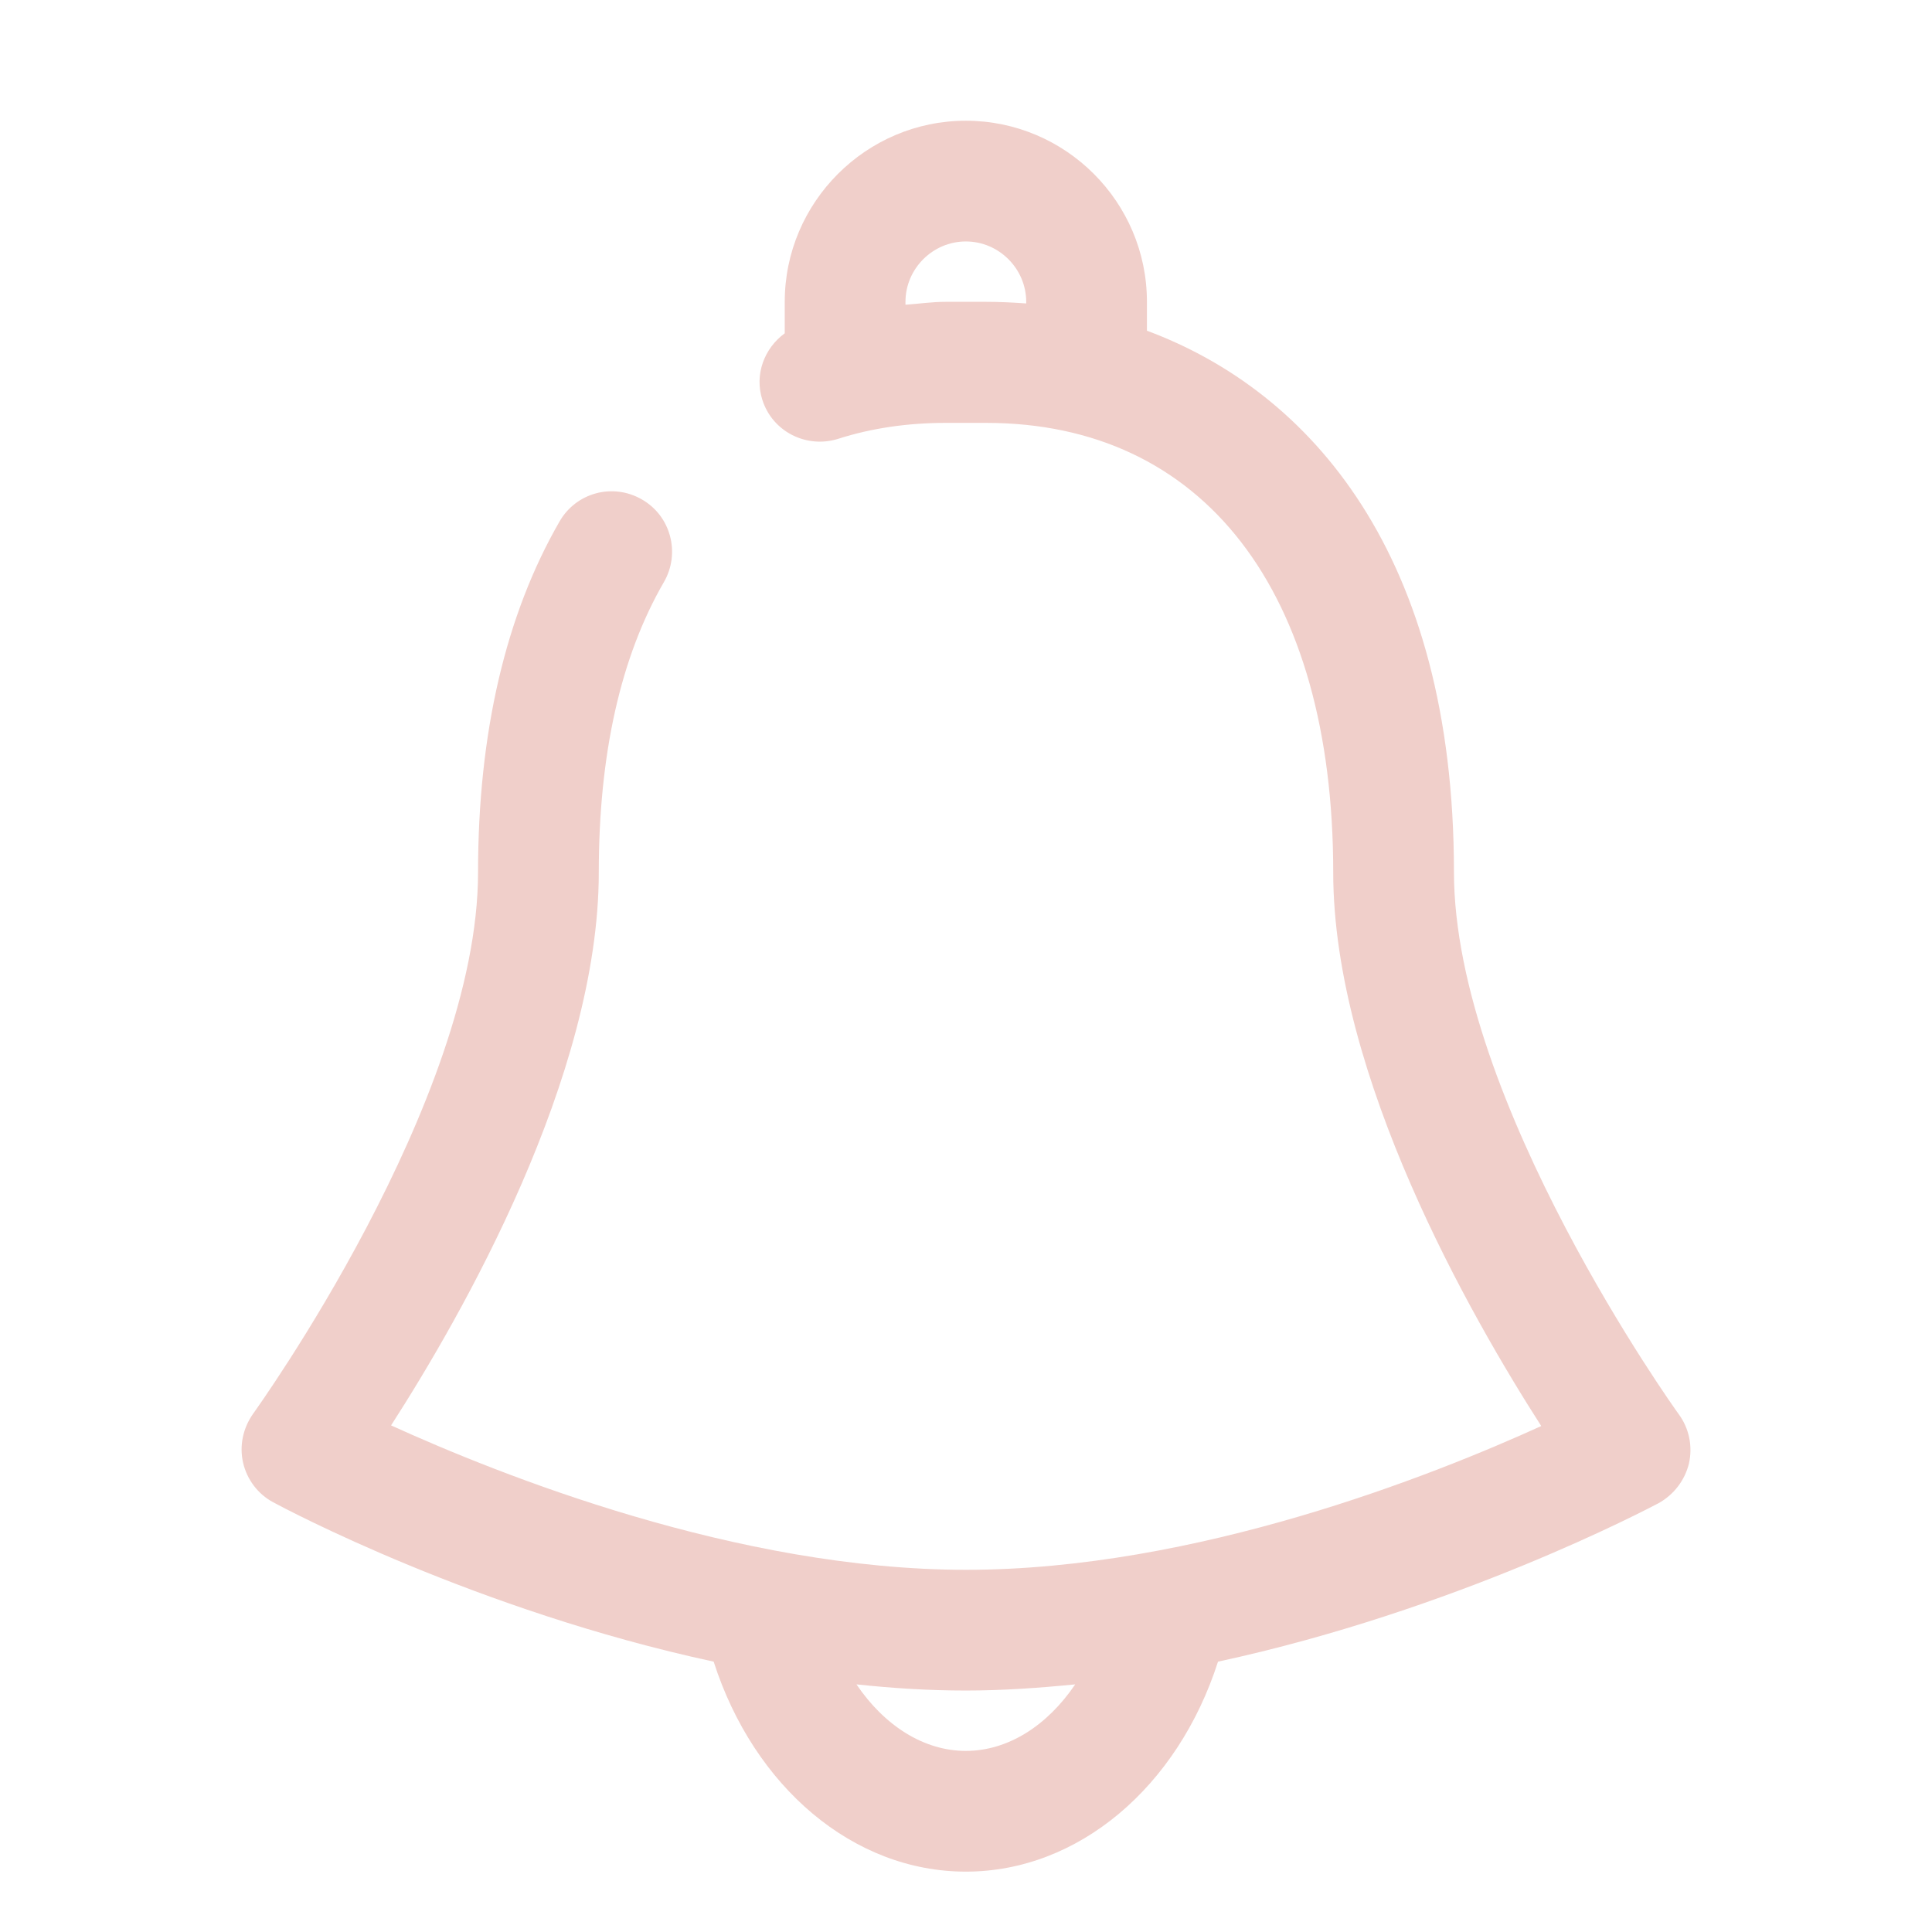
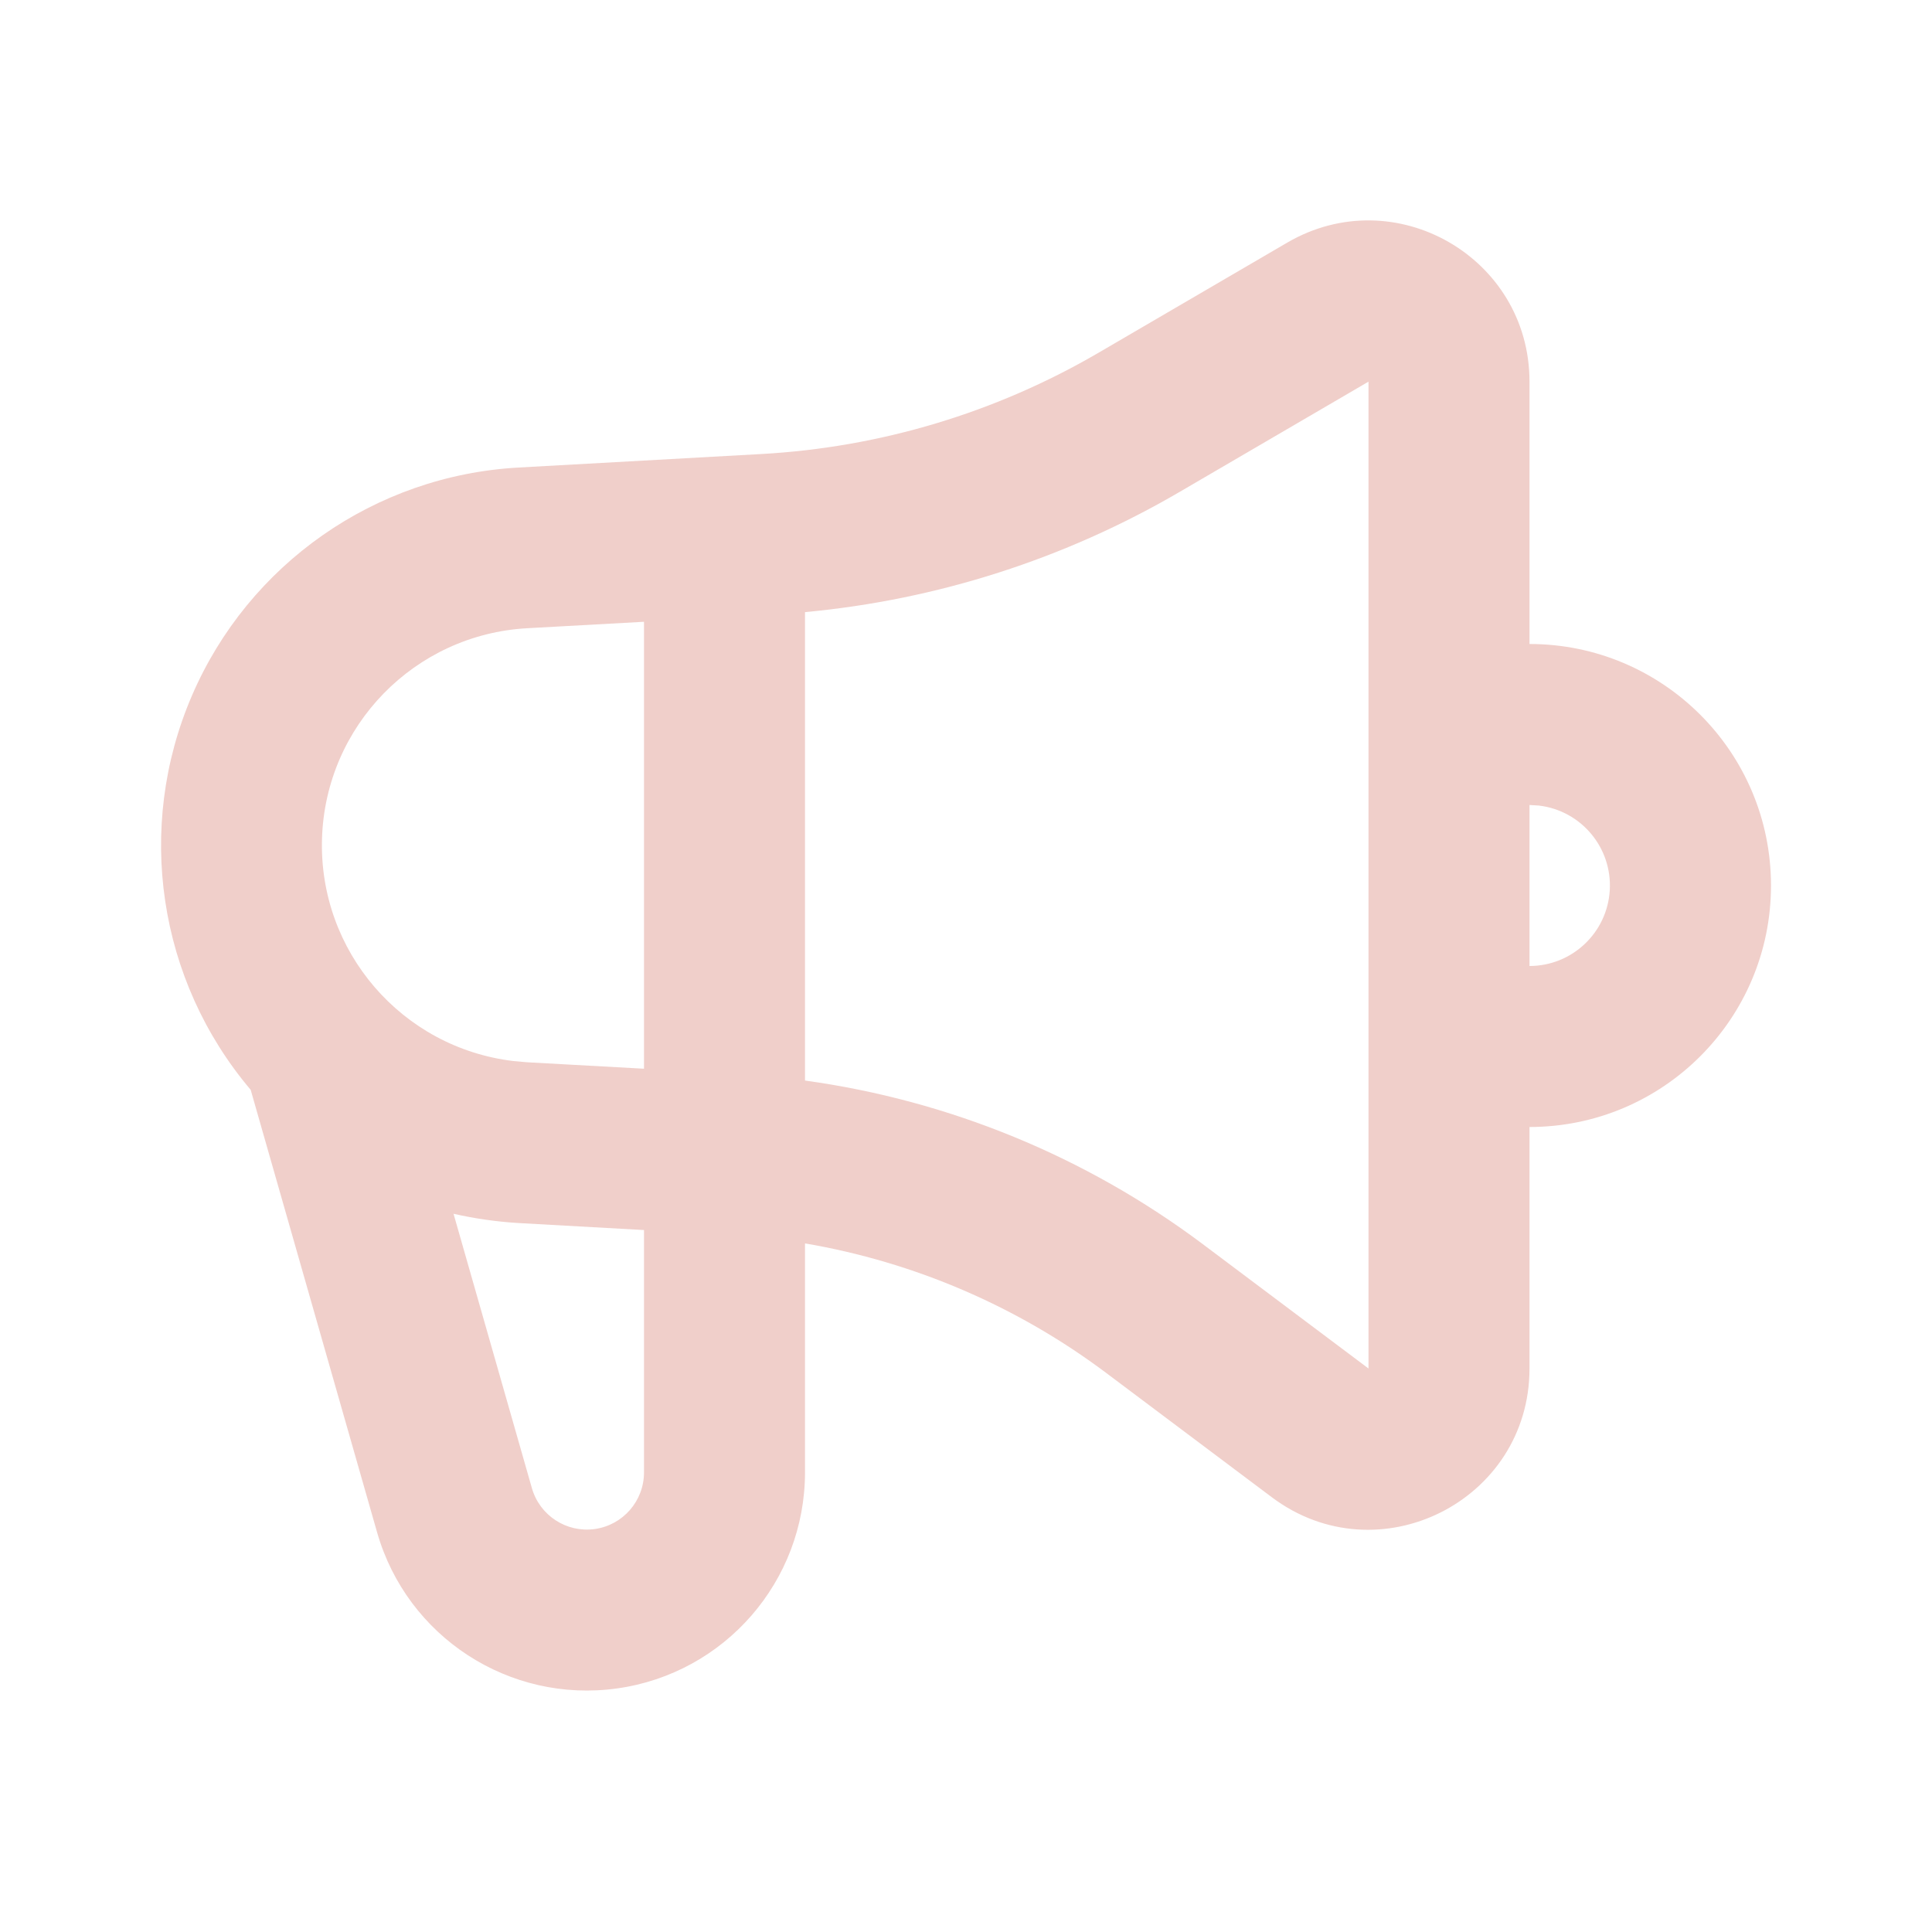
- <svg xmlns="http://www.w3.org/2000/svg" t="1723482350214" class="icon" viewBox="0 0 1024 1024" version="1.1" p-id="6993" width="128" height="128">
-   <path d="M889.829 749.637c-1.204-1.548-119.206-166.166-119.206-287.436 0-168.402-76.202-254.753-162.725-286.92L607.898 159.973c0-52.98-43.176-95.984-95.984-95.984S415.93 107.165 415.93 159.973l0 16.685c-10.837 7.913-16.169 21.846-11.869 35.263 5.332 16.857 23.394 25.974 40.251 20.642 17.717-5.676 36.983-8.429 56.937-8.429l21.33 0c115.249 0 184.055 89.103 184.055 238.24 0 108.025 72.934 235.315 110.261 293.456-57.453 26.146-183.023 76.202-304.809 76.202-121.442 0-247.356-50.4-304.809-76.546 37.327-57.969 110.089-184.915 110.089-293.112 0-62.441 11.525-114.217 34.575-153.953 8.773-15.309 3.612-34.919-11.697-43.692-15.481-8.945-34.919-3.612-43.692 11.697-28.554 49.54-43.176 112.153-43.176 185.947 0 121.27-118.002 285.199-119.206 286.92-5.332 7.569-7.397 16.857-5.332 25.974 2.064 8.945 7.913 16.685 15.997 20.986 5.676 3.096 107.337 57.281 233.423 84.459 21.33 66.397 73.966 111.293 133.655 111.293s112.325-44.896 133.655-111.293c126.086-27.178 227.747-81.019 233.423-83.943 8.085-4.472 13.933-12.041 16.169-20.986C897.226 766.667 895.333 757.206 889.829 749.637zM501.249 159.973c-7.225 0-14.277 1.032-21.33 1.548L479.919 159.973c0-17.545 14.449-31.995 31.995-31.995 17.545 0 31.995 14.449 31.995 31.995l0 0.86c-7.225-0.516-14.277-0.86-21.33-0.86L501.249 159.973zM511.914 928.016c-22.362 0-43.176-13.417-57.969-35.263 19.266 2.064 38.531 3.268 57.969 3.268s38.875-1.376 57.969-3.268C555.09 914.599 534.276 928.016 511.914 928.016z" fill="#f0cfca" p-id="6994" />
+ <svg xmlns="http://www.w3.org/2000/svg" width="150" height="150" viewBox="0 0 24 24">
+   <g fill="none" fill-rule="evenodd">
+     <path d="M24 0v24H0V0zM12.593 23.258l-.011.002l-.071.035l-.02.004l-.014-.004l-.071-.035q-.016-.005-.024.005l-.004.01l-.017.428l.005.02l.01.013l.104.074l.015.004l.012-.004l.104-.074l.012-.016l.004-.017l-.017-.427q-.004-.016-.017-.018m.265-.113l-.013.002l-.185.093l-.01.01l-.003.011l.018.43l.005.012l.008.007l.201.093q.019.005.029-.008l.004-.014l-.034-.614q-.005-.019-.02-.022m-.715.002a.02.02 0 0 0-.027.006l-.006.014l-.034.614q.001.018.017.024l.015-.002l.201-.093l.01-.008l.004-.011l.017-.43l-.003-.012l-.01-.01z" />
+     <path fill="#f0cfca" d="M19 4.741V8a3 3 0 1 1 0 6v3c0 1.648-1.881 2.589-3.2 1.6l-2.06-1.546A8.66 8.66 0 0 0 10 15.446v2.844a2.71 2.71 0 0 1-5.316.744l-1.57-5.496a4.7 4.7 0 0 1 3.326-7.73l3.018-.168a9.34 9.34 0 0 0 4.19-1.259l2.344-1.368C17.326 2.236 19 3.197 19 4.741M5.634 15.078l.973 3.407A.71.71 0 0 0 8 18.29v-3.01l-1.56-.087a5 5 0 0 1-.806-.115M17 4.741L14.655 6.11A11.3 11.3 0 0 1 10 7.604v5.819c1.787.246 3.488.943 4.94 2.031L17 17zM8 7.724l-1.45.08a2.7 2.7 0 0 0-.17 5.377l.17.015l1.45.08zM19 10v2a1 1 0 0 0 .117-1.993z" />
+   </g>
</svg>
